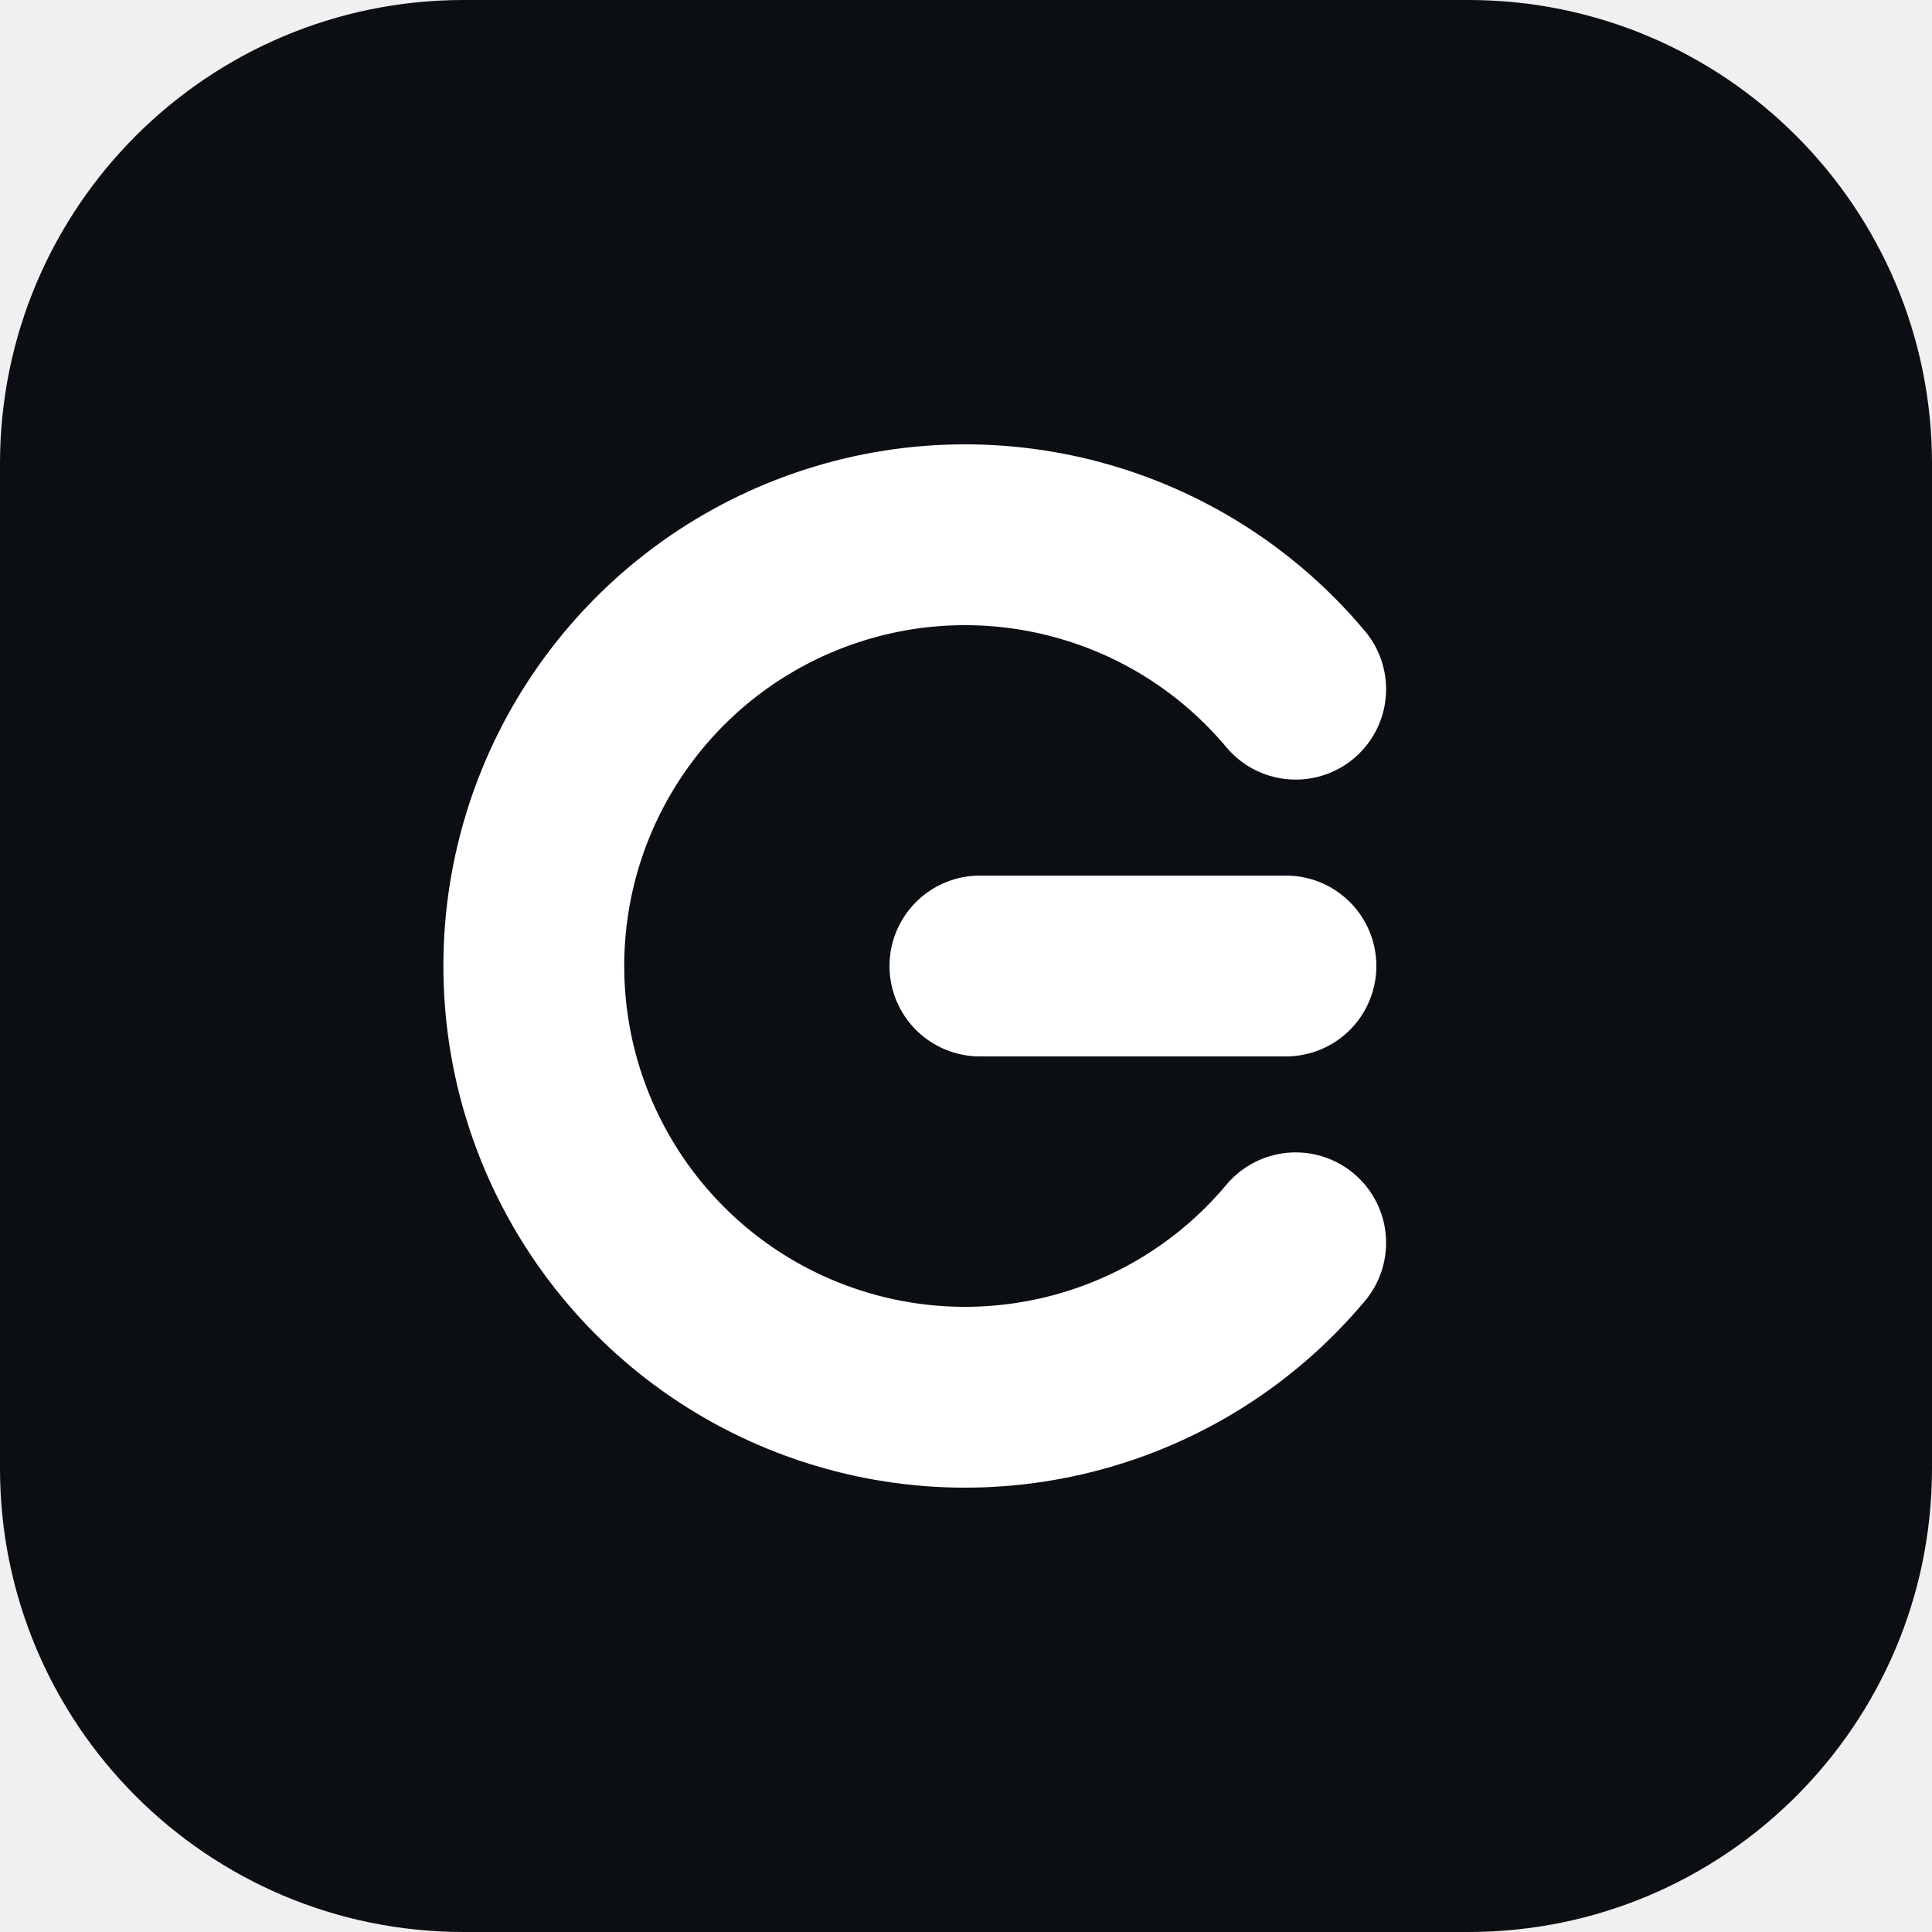
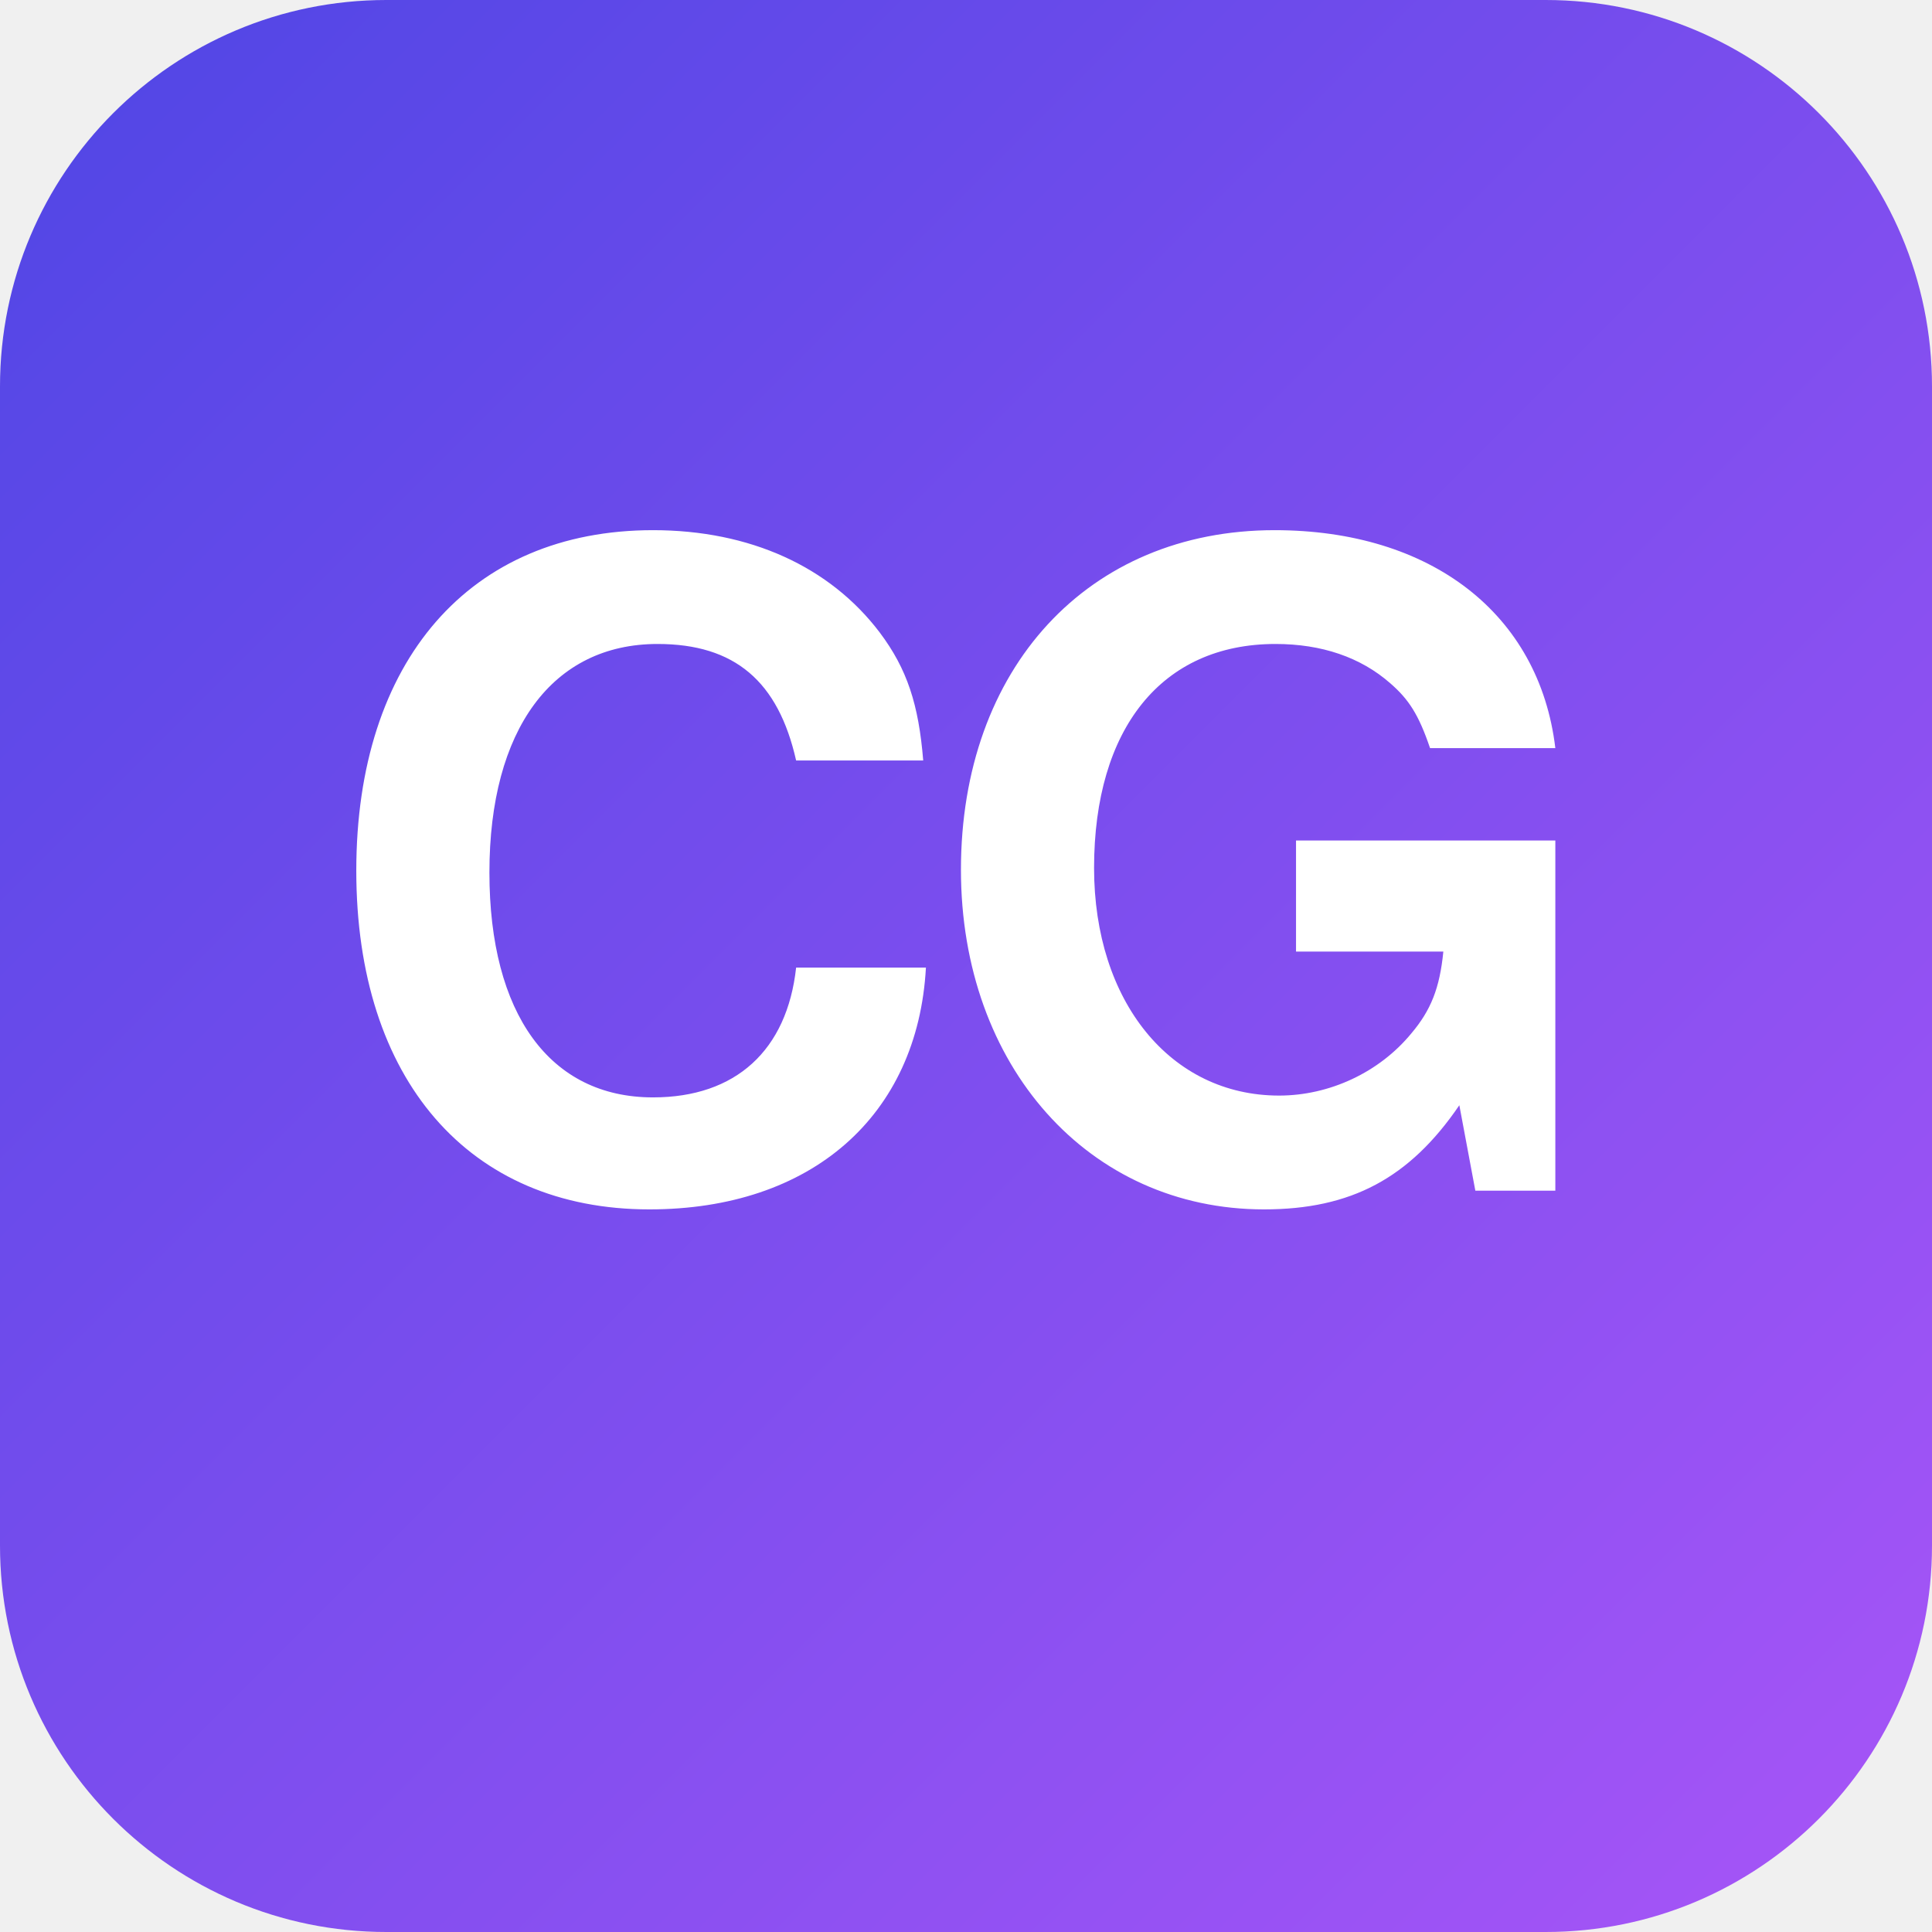
<svg xmlns="http://www.w3.org/2000/svg" viewBox="0 0 100 100" role="img" aria-label="CryptoGuide">
-   <rect width="100" height="100" rx="24" fill="#0b0e12" />
-   <g transform="translate(50 50) scale(0.72) translate(-50 -50)" fill="none" stroke="#ffffff" stroke-width="13" stroke-linecap="round">
-     <path d="M73.7 30.1 A31 31 0 1 0 73.7 69.9" />
-     <path d="M73 50 H51" />
-   </g>
+   <defs>
+     <linearGradient id="cg" x1="0" y1="0" x2="100" y2="100" gradientUnits="userSpaceOnUse">
+       <stop offset="0" stop-color="#4f46e5" />
+       <stop offset="1" stop-color="#a855f7" />
+     </linearGradient>
+   </defs>
+   <rect width="100" height="100" rx="20" fill="url(#cg)" />
+   <text x="50" y="51" text-anchor="middle" dominant-baseline="central" font-family="'Arial Black', 'Helvetica Neue', Helvetica, Arial, sans-serif" font-size="46" font-weight="800" letter-spacing="-1.5" fill="#ffffff">CG</text>
</svg>
